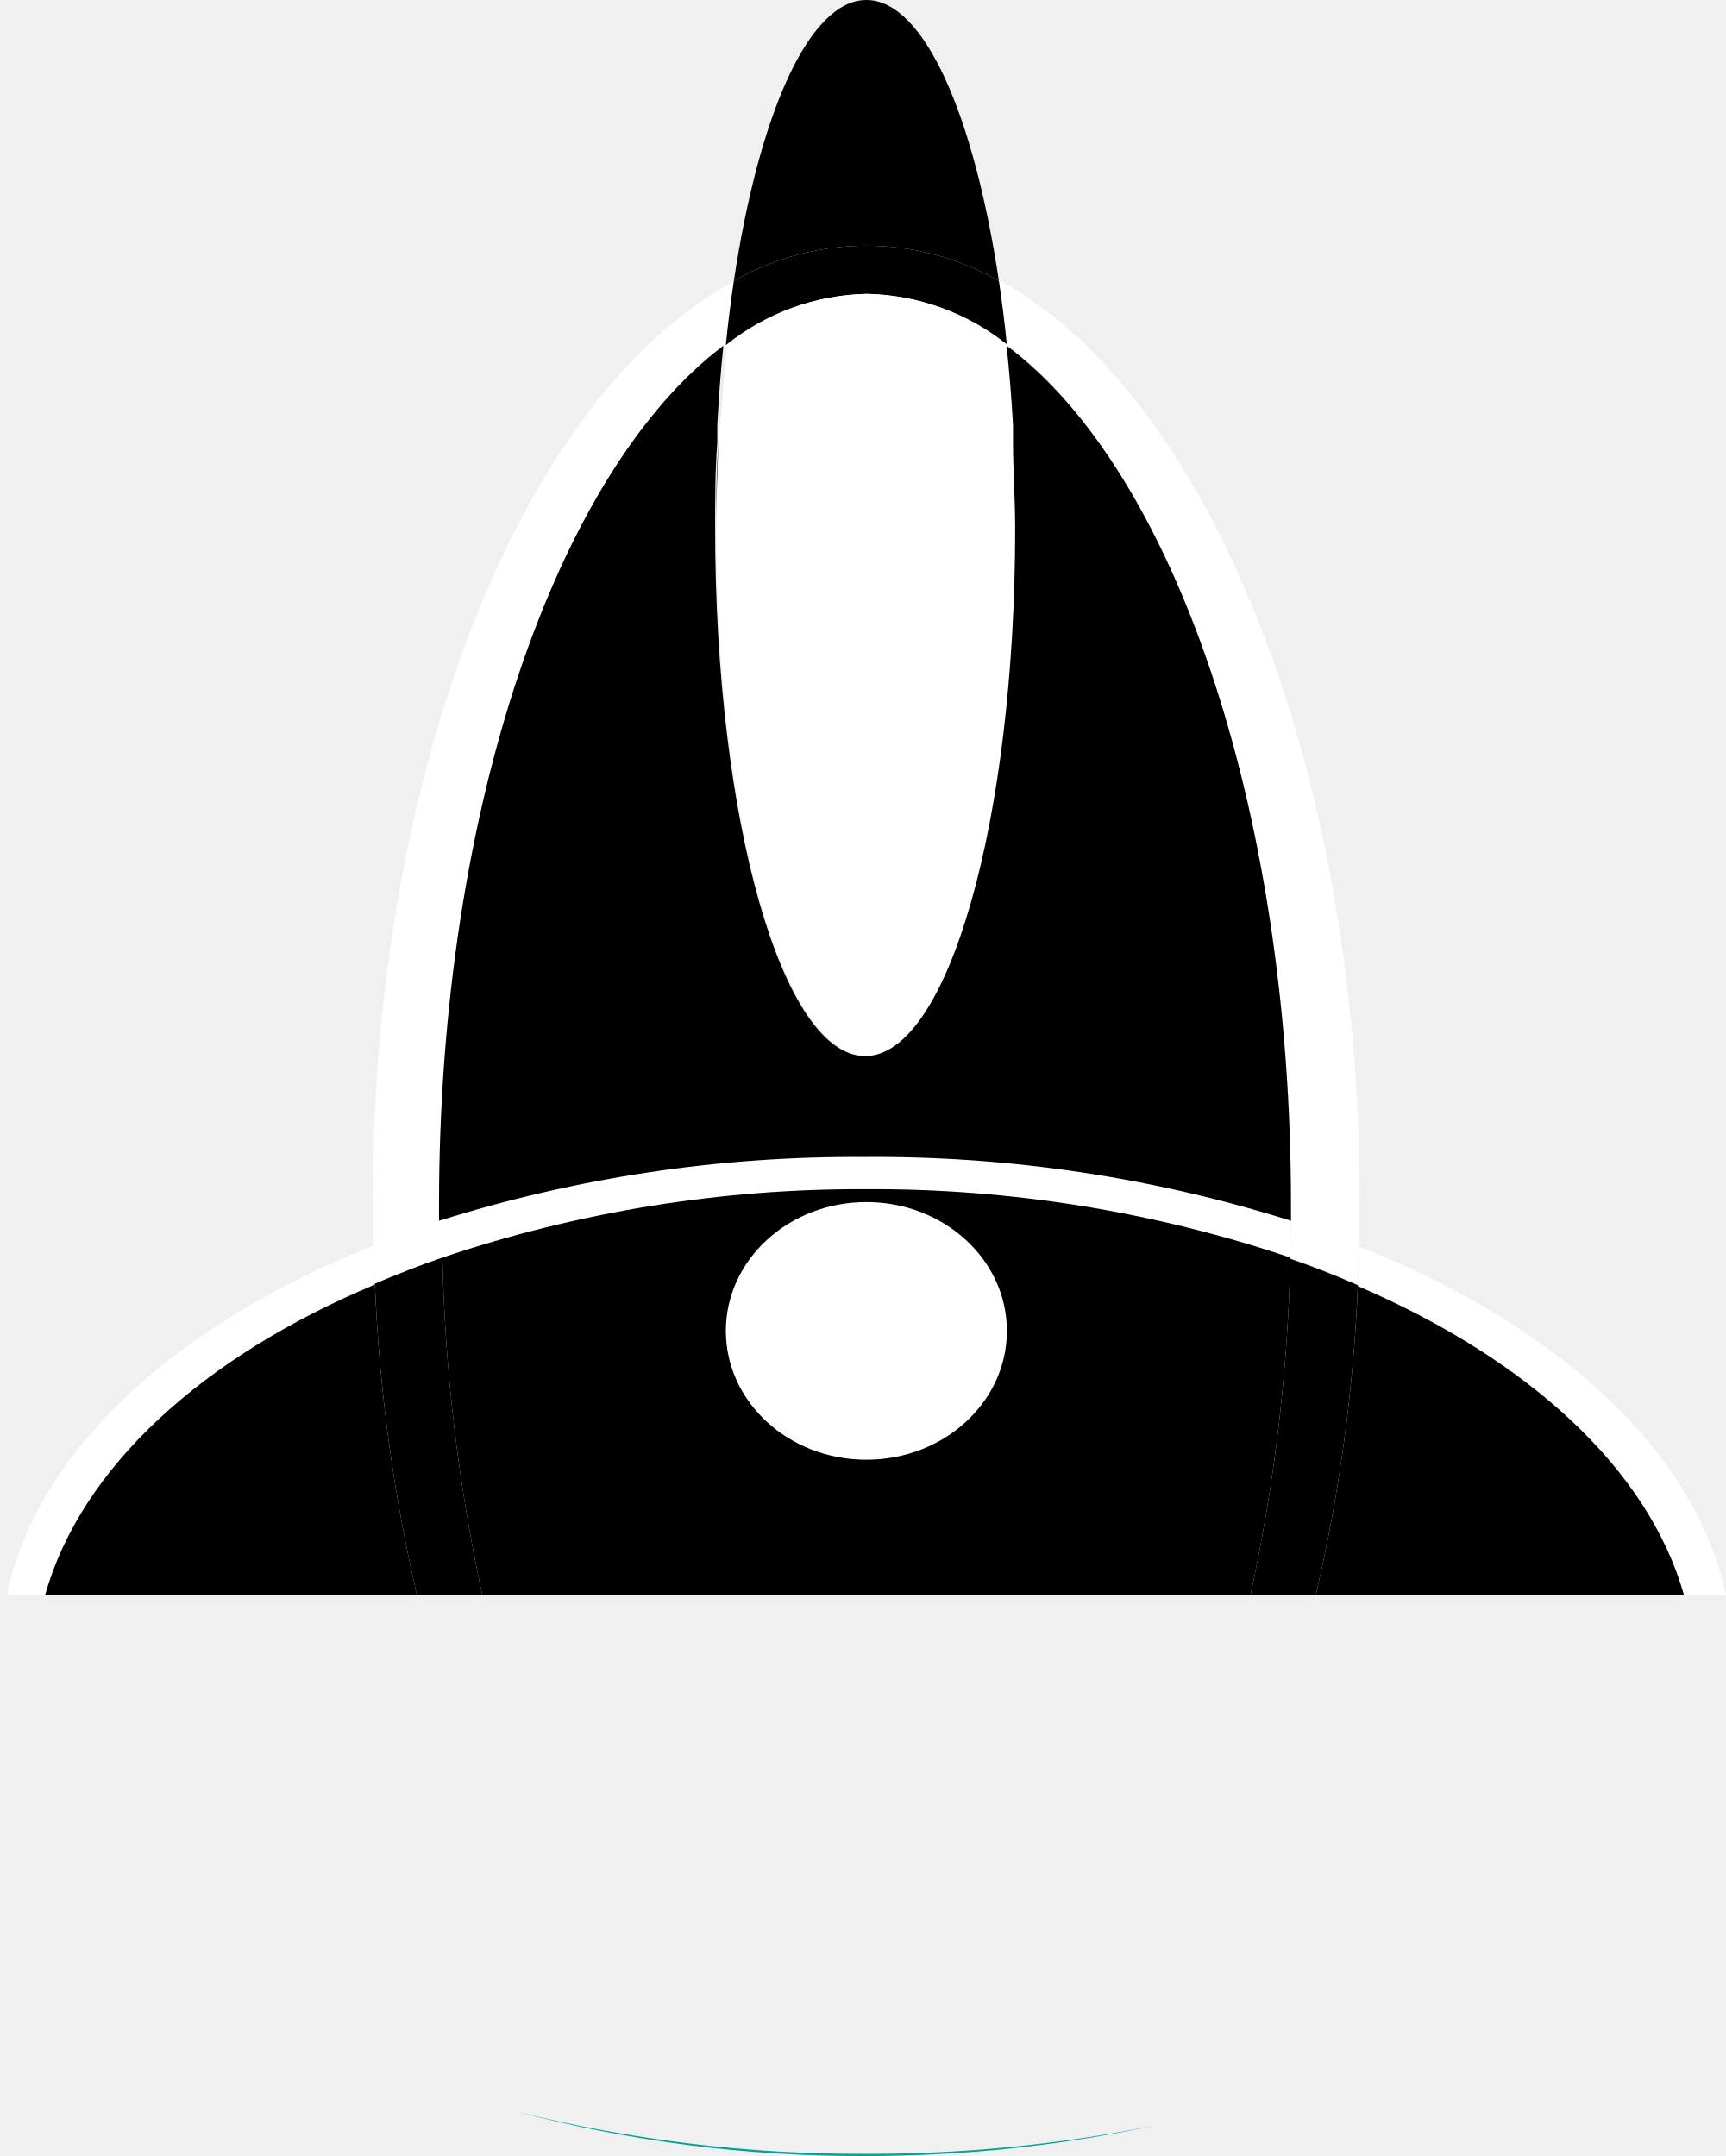
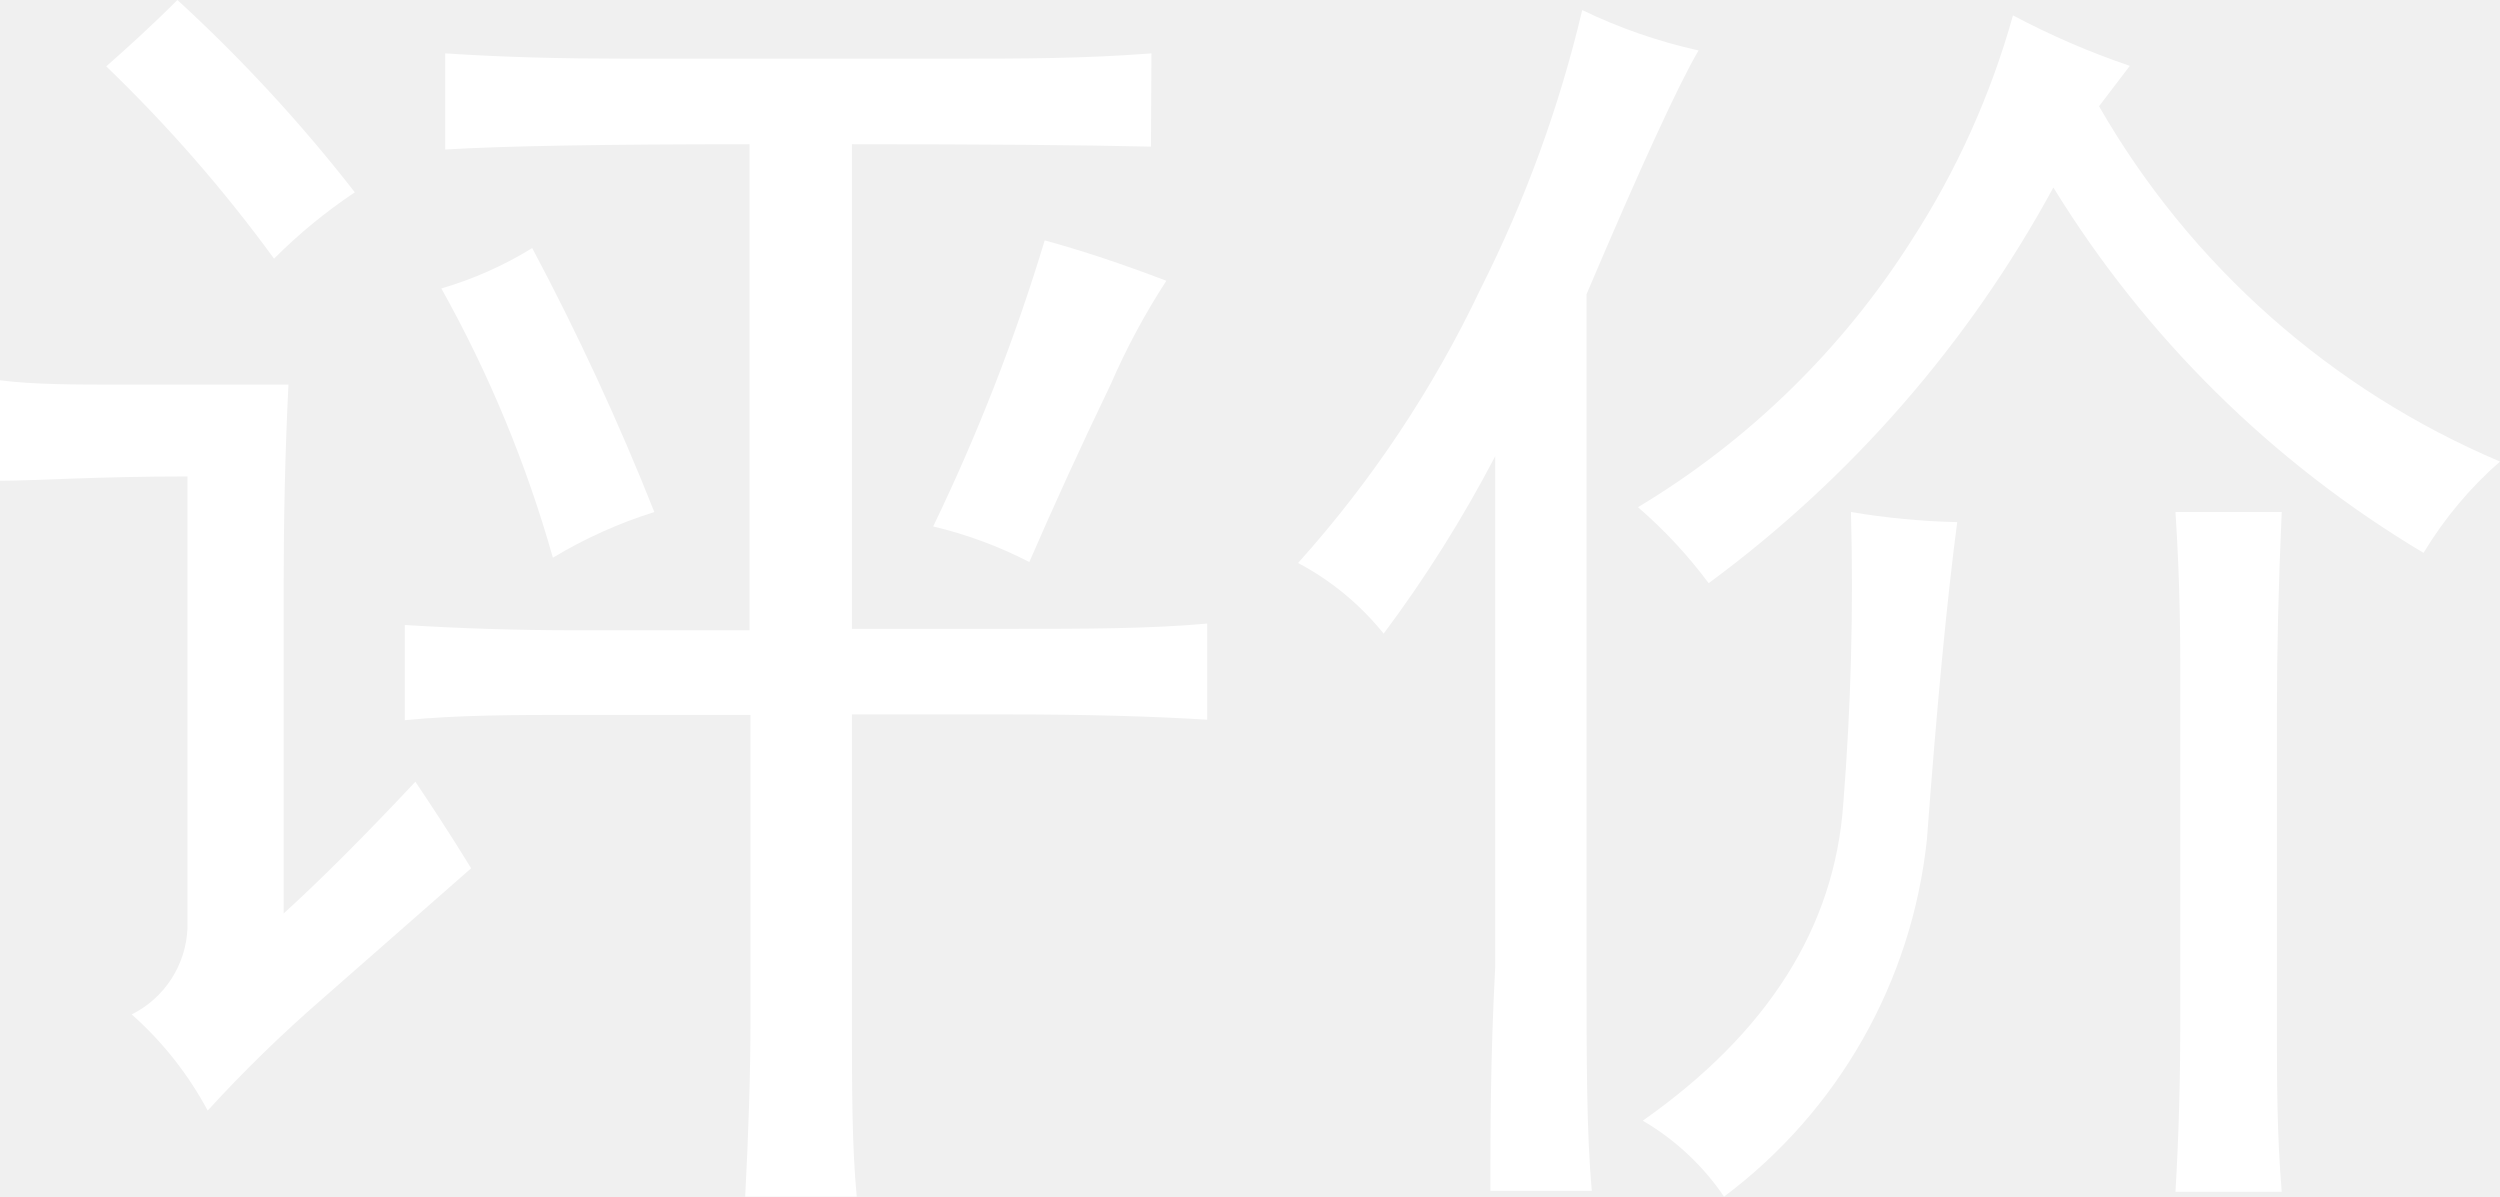
- <svg xmlns="http://www.w3.org/2000/svg" viewBox="0 0 56.26 70.29">
+ <svg xmlns="http://www.w3.org/2000/svg" viewBox="0 0 52 24.89">
  <defs>
-     <style>.cls-1{fill:none;}.cls-2{fill:#fff;}.cls-3{fill:#00a199;}</style>
+     <style>.cls-1{fill:#fff;}</style>
  </defs>
  <g id="图层_2" data-name="图层 2">
    <g id="图层_1-2" data-name="图层 1">
-       <path d="M32.56,9.16C31.74,3.71,30.11,0,28.24,0s-3.5,3.71-4.32,9.16a8.69,8.69,0,0,1,8.64,0Z" />
-       <path class="cls-1" d="M23.66,11.25c.07-.72.16-1.42.26-2.09-.1.67-.19,1.37-.26,2.09Z" />
-       <path class="cls-1" d="M32.82,11.25c-.07-.72-.16-1.42-.26-2.09.1.67.19,1.37.26,2.09Z" />
-       <path class="cls-1" d="M16.83,68.84a46.38,46.38,0,0,0,11.41,1.39c-6.51,0-12.12-7.49-14.65-18.26H.22A9.57,9.57,0,0,0,0,54C0,60.61,6.92,66.32,16.83,68.84Z" />
-       <path class="cls-2" d="M42.09,39.27c0,.18,0,.35,0,.53.77.25,1.51.52,2.23.81,0-.5,0-1,0-1.49,0-14.29-5-26.31-11.77-30,.1.67.19,1.37.26,2.09C38.22,15.31,42.09,26.32,42.09,39.27Z" />
-       <path class="cls-2" d="M14.39,39.27c0-13,3.87-24,9.27-28,.07-.72.16-1.42.26-2.09-6.79,3.65-11.77,15.67-11.77,30,0,.5,0,1,0,1.49.72-.29,1.46-.56,2.23-.81C14.4,39.62,14.39,39.45,14.39,39.27Z" />
-       <path d="M23.35,17.21c0-1,0-1.89.07-2.8C23.38,15.32,23.35,16.25,23.35,17.21Z" />
-       <path d="M33.06,14.41c0,.91.07,1.84.07,2.8C33.13,16.25,33.1,15.32,33.06,14.41Z" />
-       <path d="M23.66,11.25h0c-.09.84-.15,1.7-.2,2.59C23.51,13,23.57,12.09,23.66,11.25Z" />
-       <path d="M32.82,11.25h0c.09.84.15,1.71.21,2.59C33,13,32.91,12.09,32.82,11.25Z" />
-       <path d="M28.24,9.58a7.56,7.56,0,0,1,4.58,1.67c-.07-.72-.16-1.42-.26-2.09a8.69,8.69,0,0,0-8.64,0c-.1.67-.19,1.37-.26,2.09A7.56,7.56,0,0,1,28.24,9.58Z" />
-       <path class="cls-2" d="M23.42,14.41c0,.91-.07,1.84-.07,2.8,0,9.5,2.19,17.2,4.89,17.2s4.89-7.7,4.89-17.2c0-1,0-1.89-.07-2.8l0-.57c-.06-.88-.12-1.75-.21-2.59a7.56,7.56,0,0,0-4.58-1.67,7.56,7.56,0,0,0-4.58,1.67c-.09.84-.15,1.71-.2,2.59C23.44,14,23.43,14.22,23.42,14.41Z" />
-       <path class="cls-2" d="M33,13.84l0,.57Z" />
-       <path class="cls-2" d="M23.42,14.41c0-.19,0-.38,0-.57C23.44,14,23.43,14.22,23.42,14.41Z" />
-       <path class="cls-2" d="M54.89,52h1.37c-1-4.7-5.5-8.79-11.95-11.36,0,.43,0,.86-.05,1.29C49.8,44.28,53.72,47.85,54.89,52Z" />
-       <path class="cls-2" d="M12.22,41.85c0-.41,0-.83-.05-1.24C5.72,43.18,1.22,47.27.22,52H1.47C2.65,47.82,6.62,44.23,12.22,41.85Z" />
-       <path class="cls-2" d="M14.42,41c0-.4,0-.8,0-1.2-.77.25-1.51.52-2.23.81,0,.41,0,.83.05,1.24C12.93,41.55,13.66,41.26,14.42,41Z" />
-       <path class="cls-2" d="M42.06,41c.76.26,1.49.55,2.2.86,0-.43,0-.86.05-1.29-.72-.29-1.46-.56-2.23-.81C42.08,40.22,42.07,40.63,42.06,41Z" />
-       <path class="cls-2" d="M42.06,41c0-.41,0-.82,0-1.24a45.08,45.08,0,0,0-13.84-2.08A45.08,45.08,0,0,0,14.4,39.8c0,.4,0,.8,0,1.2a42.56,42.56,0,0,1,13.76-2.19A42.61,42.61,0,0,1,42.06,41Z" />
-       <path d="M54.89,52c-1.17-4.12-5.09-7.69-10.63-10.07A54.38,54.38,0,0,1,42.89,52Z" />
-       <path d="M1.47,52H13.59a54.81,54.81,0,0,1-1.37-10.12C6.62,44.23,2.65,47.82,1.47,52Z" />
-       <path d="M42.89,52A54.38,54.38,0,0,0,44.26,41.9c-.71-.31-1.44-.6-2.2-.86A57.83,57.83,0,0,1,40.76,52Z" />
-       <path d="M14.42,41c-.76.26-1.49.55-2.2.85A54.81,54.81,0,0,0,13.59,52h2.13A58.16,58.16,0,0,1,14.42,41Z" />
-       <path d="M40.76,52A57.83,57.83,0,0,0,42.06,41a42.61,42.61,0,0,0-13.88-2.23A42.56,42.56,0,0,0,14.42,41a58.16,58.16,0,0,0,1.3,11Z" />
-       <line class="cls-3" x1="56.26" y1="51.97" x2="54.89" y2="51.97" />
-       <path class="cls-3" d="M16.83,68.84a43.85,43.85,0,0,0,11.35,1.45,44.92,44.92,0,0,0,9.49-1,47.42,47.42,0,0,1-9.43.93A46.38,46.38,0,0,1,16.83,68.84Z" />
-       <path d="M42.08,39.8c0-.18,0-.35,0-.53,0-13-3.87-24-9.27-28,.09.84.16,1.7.21,2.59l0,.57c0,.91.07,1.84.07,2.8,0,9.5-2.19,17.2-4.89,17.2s-4.89-7.7-4.89-17.2c0-1,0-1.89.07-2.8,0-.19,0-.38,0-.57.05-.89.11-1.75.2-2.59-5.4,4.06-9.27,15.07-9.27,28,0,.18,0,.35,0,.53a45.08,45.08,0,0,1,13.84-2.08A45.08,45.08,0,0,1,42.08,39.8Z" />
-       <ellipse class="cls-2" cx="28.24" cy="43.39" rx="4.58" ry="4.2" />
-       <line class="cls-1" x1="13.58" y1="51.97" x2="13.58" y2="51.97" />
-       <line class="cls-1" x1="42.9" y1="51.97" x2="42.9" y2="51.97" />
+       <path class="cls-1" d="M3.9,19.3V9.91C2,9.91.7,10,0,10V7.91C.7,8,1.55,8,2.53,8H6c-.07,1.4-.1,2.81-.1,4.21V19c.77-.7,1.68-1.61,2.74-2.74.28.42.67,1,1.16,1.8L6.7,20.78A28.7,28.7,0,0,0,4.32,23.1a7.25,7.25,0,0,0-1.58-2A2.1,2.1,0,0,0,3.9,19.3ZM7.38,4A11,11,0,0,0,5.7,5.38a30.52,30.52,0,0,0-3.49-4C2.64,1,3.13.56,3.69,0A32.45,32.45,0,0,1,7.38,4Zm16.56-.95Q21.83,3,17.72,3V13.08H21c1.54,0,2.92,0,4.11-.11v2c-1.12-.07-2.5-.11-4.11-.11H17.72V21.2c0,1.4,0,2.64.1,3.69H15.5c.07-1.34.11-2.57.11-3.69V14.87H12c-1.26,0-2.46,0-3.58.11V13c1.12.07,2.32.11,3.58.11h3.59V3q-4.53,0-6.33.11v-2c1.2.08,2.43.11,3.69.11h7c1.27,0,2.6,0,4-.11ZM13.61,10.65a9.74,9.74,0,0,0-2.11.95A25.88,25.88,0,0,0,9.18,6a7.75,7.75,0,0,0,1.89-.84A54.41,54.41,0,0,1,13.61,10.65ZM21.73,5c.77.21,1.61.49,2.53.84A14.68,14.68,0,0,0,23.1,8c-.64,1.33-1.2,2.56-1.69,3.69a8.79,8.79,0,0,0-2-.74A40.92,40.92,0,0,0,21.73,5Z" />
+       <path class="cls-1" d="M33,6.12v14c0,1.9,0,3.45.11,4.65H31c0-1.2,0-2.75.1-4.65V9.49a27.2,27.2,0,0,1-2.32,3.69A5.72,5.72,0,0,0,27,11.71,23.81,23.81,0,0,0,30.8,6,26.31,26.31,0,0,0,32.91.21a11.14,11.14,0,0,0,2.42.84Q34.7,2.12,33,6.12ZM43.66,2.21A17.47,17.47,0,0,0,52,9.6a8,8,0,0,0-1.59,1.9,22.66,22.66,0,0,1-7.7-7.6,25.09,25.09,0,0,1-7.17,8.23,9.83,9.83,0,0,0-1.47-1.58A17.28,17.28,0,0,0,39.76,5,17.07,17.07,0,0,0,41.87.32,16.48,16.48,0,0,0,44.3,1.37ZM40.08,17.46a10.68,10.68,0,0,1-4.22,7.43,5.24,5.24,0,0,0-1.69-1.58q3.9-2.74,4.17-6.59a57.17,57.17,0,0,0,.16-6.07,15.25,15.25,0,0,0,2.21.21Q40.39,13.29,40.08,17.46Zm7.28-2.69v6.64c0,1.05,0,2.18.1,3.38H45.25c.07-1.2.1-2.36.1-3.49V14.13c0-.77,0-1.93-.1-3.48h2.21C47.39,12.2,47.36,13.57,47.36,14.77Z" />
    </g>
  </g>
</svg>
